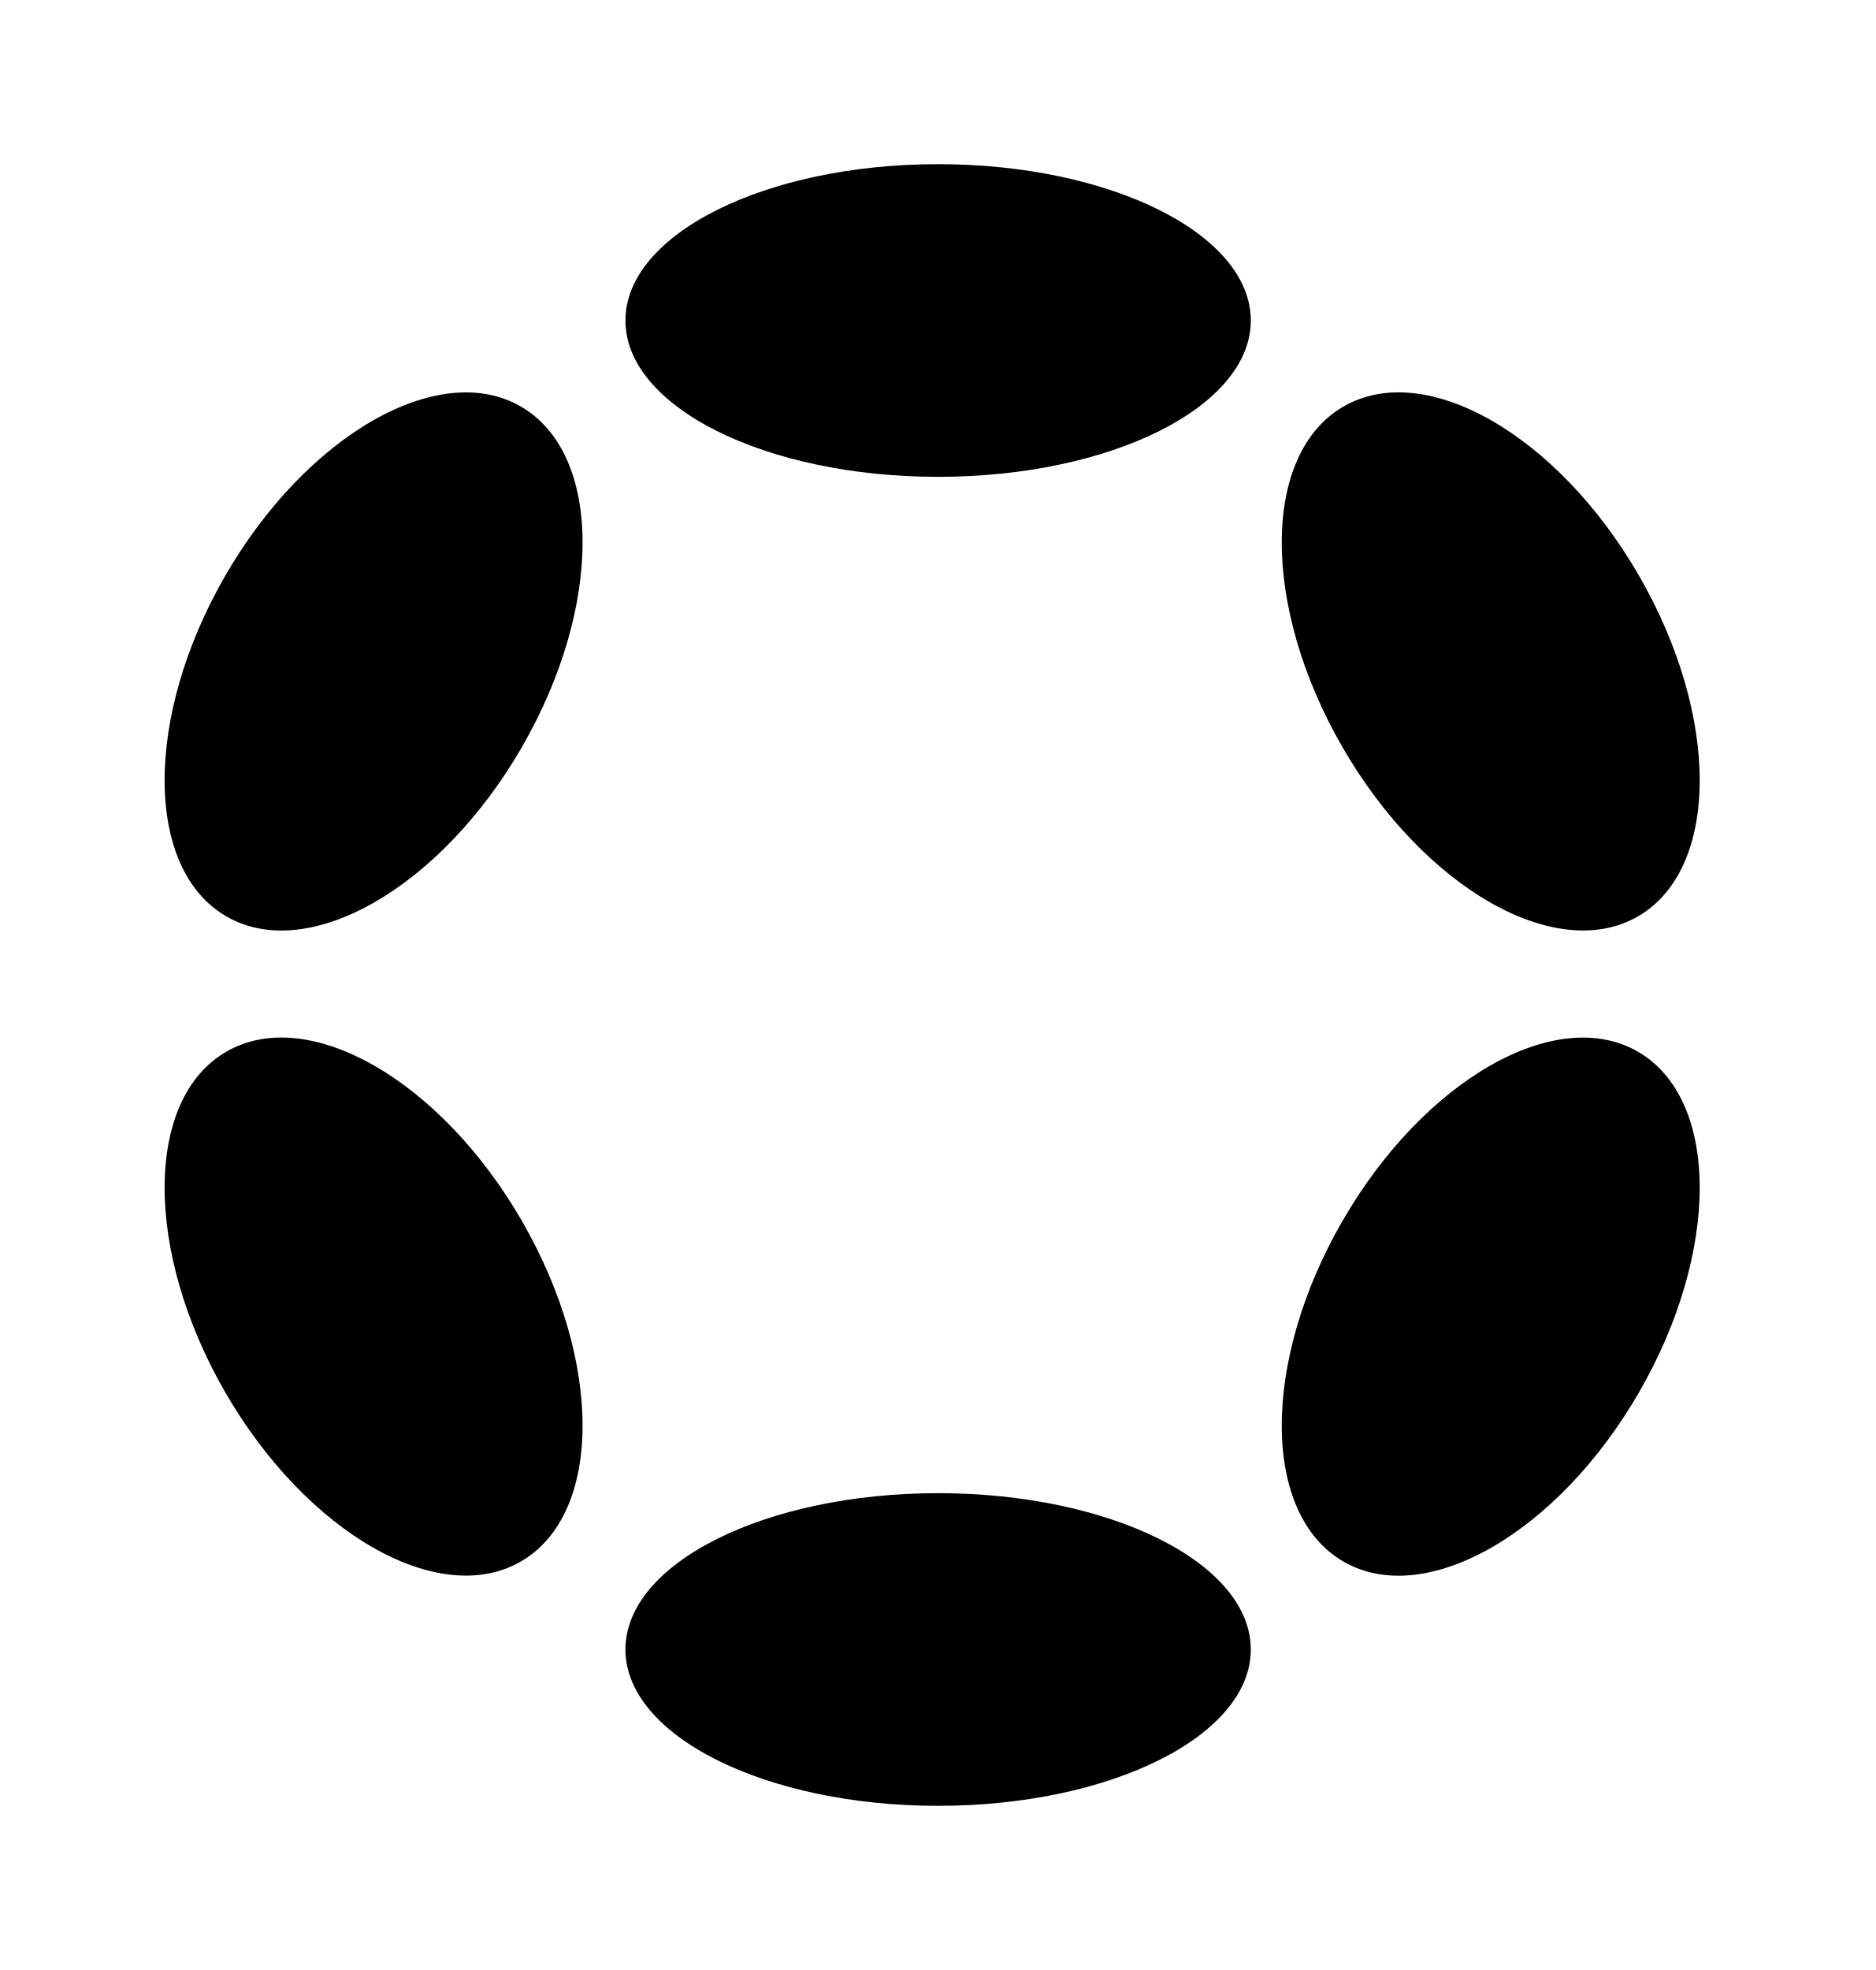
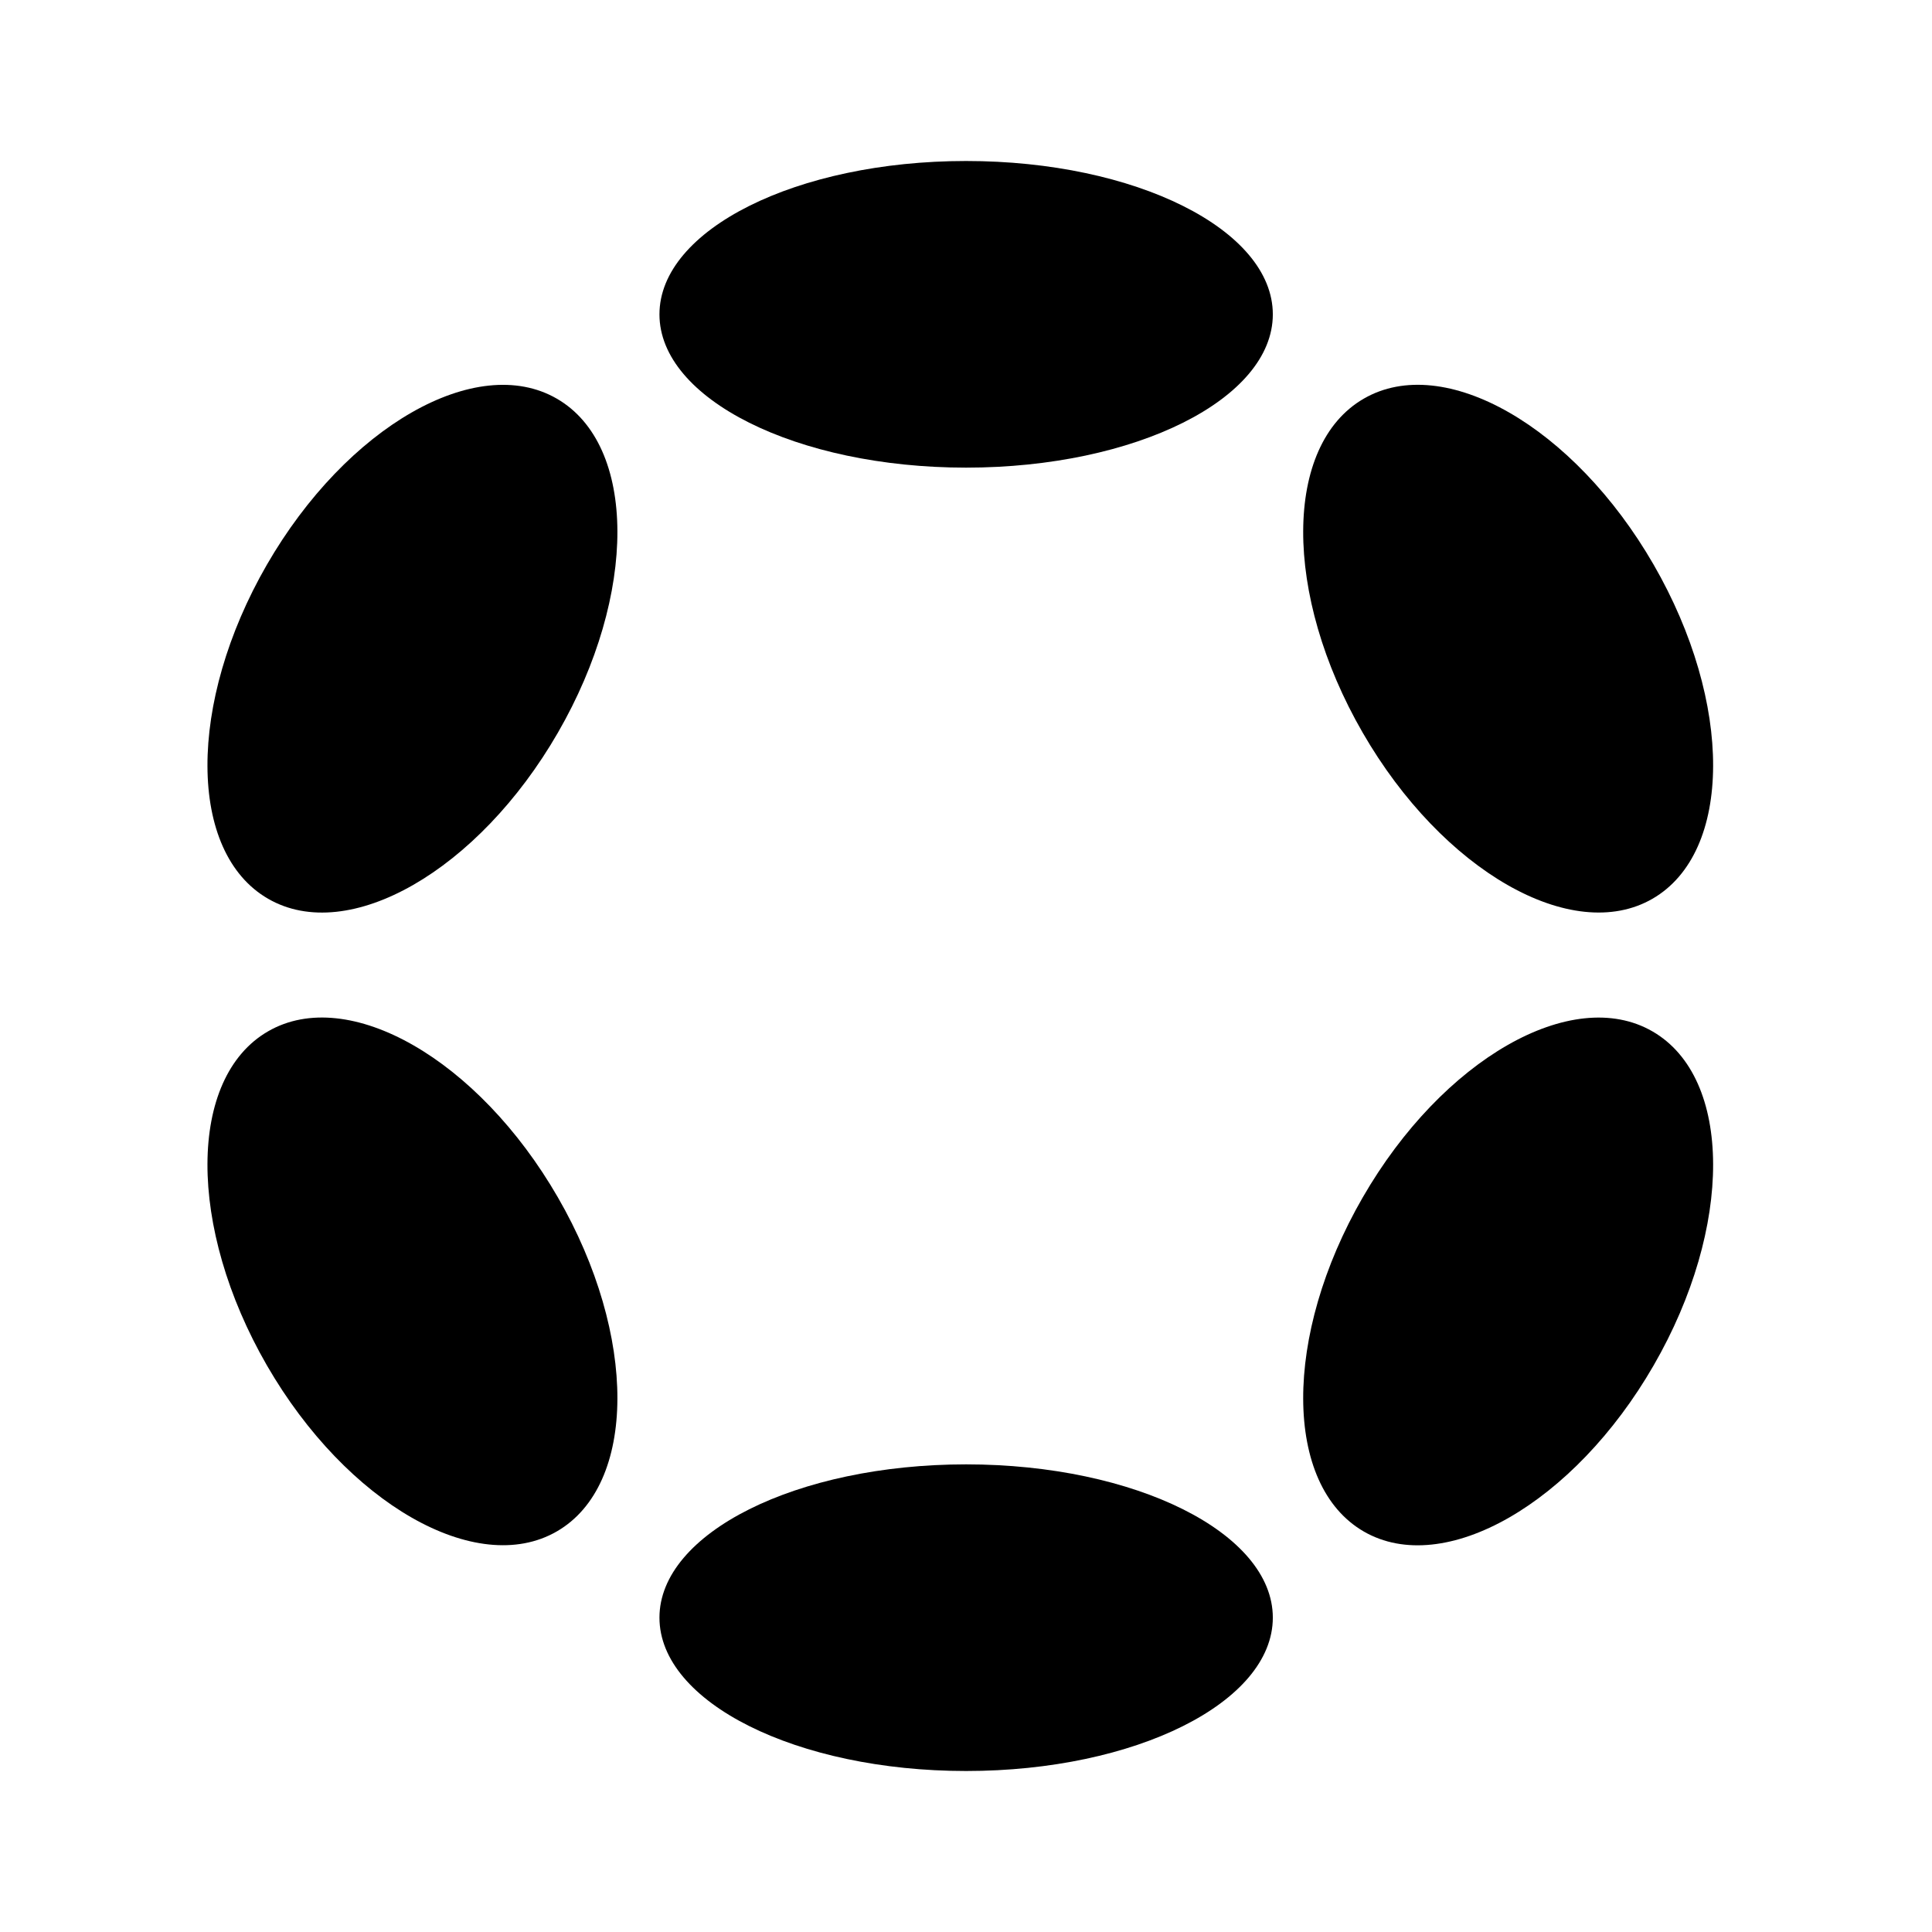
- <svg xmlns="http://www.w3.org/2000/svg" width="20" height="21" viewBox="0 0 20 21" fill="none">
+ <svg xmlns="http://www.w3.org/2000/svg" width="20" height="20" viewBox="0 0 20 21" fill="none">
  <path d="M10.001 5.083C11.842 5.083 13.335 4.337 13.335 3.417C13.335 2.496 11.842 1.75 10.001 1.75C8.16 1.75 6.668 2.496 6.668 3.417C6.668 4.337 8.16 5.083 10.001 5.083Z" fill="currentColor" />
  <path d="M10.001 19.25C11.842 19.25 13.335 18.504 13.335 17.583C13.335 16.663 11.842 15.917 10.001 15.917C8.16 15.917 6.668 16.663 6.668 17.583C6.668 18.504 8.16 19.25 10.001 19.25Z" fill="currentColor" />
  <path d="M5.564 7.964C6.431 6.463 6.426 4.837 5.552 4.333C4.679 3.829 3.268 4.637 2.401 6.138C1.535 7.639 1.54 9.265 2.414 9.769C3.287 10.274 4.698 9.465 5.564 7.964Z" fill="currentColor" />
  <path d="M17.474 14.842C18.341 13.341 18.336 11.715 17.462 11.211C16.589 10.706 15.178 11.514 14.312 13.016C13.445 14.517 13.45 16.142 14.324 16.647C15.197 17.151 16.608 16.343 17.474 14.842Z" fill="currentColor" />
  <path d="M5.552 16.646C6.426 16.142 6.431 14.516 5.564 13.015C4.698 11.514 3.287 10.706 2.414 11.21C1.54 11.714 1.535 13.34 2.401 14.841C3.268 16.342 4.679 17.15 5.552 16.646Z" fill="currentColor" />
  <path d="M17.462 9.769C18.336 9.264 18.341 7.639 17.474 6.137C16.608 4.636 15.197 3.828 14.324 4.333C13.45 4.837 13.445 6.463 14.312 7.964C15.178 9.465 16.589 10.273 17.462 9.769Z" fill="currentColor" />
</svg>
